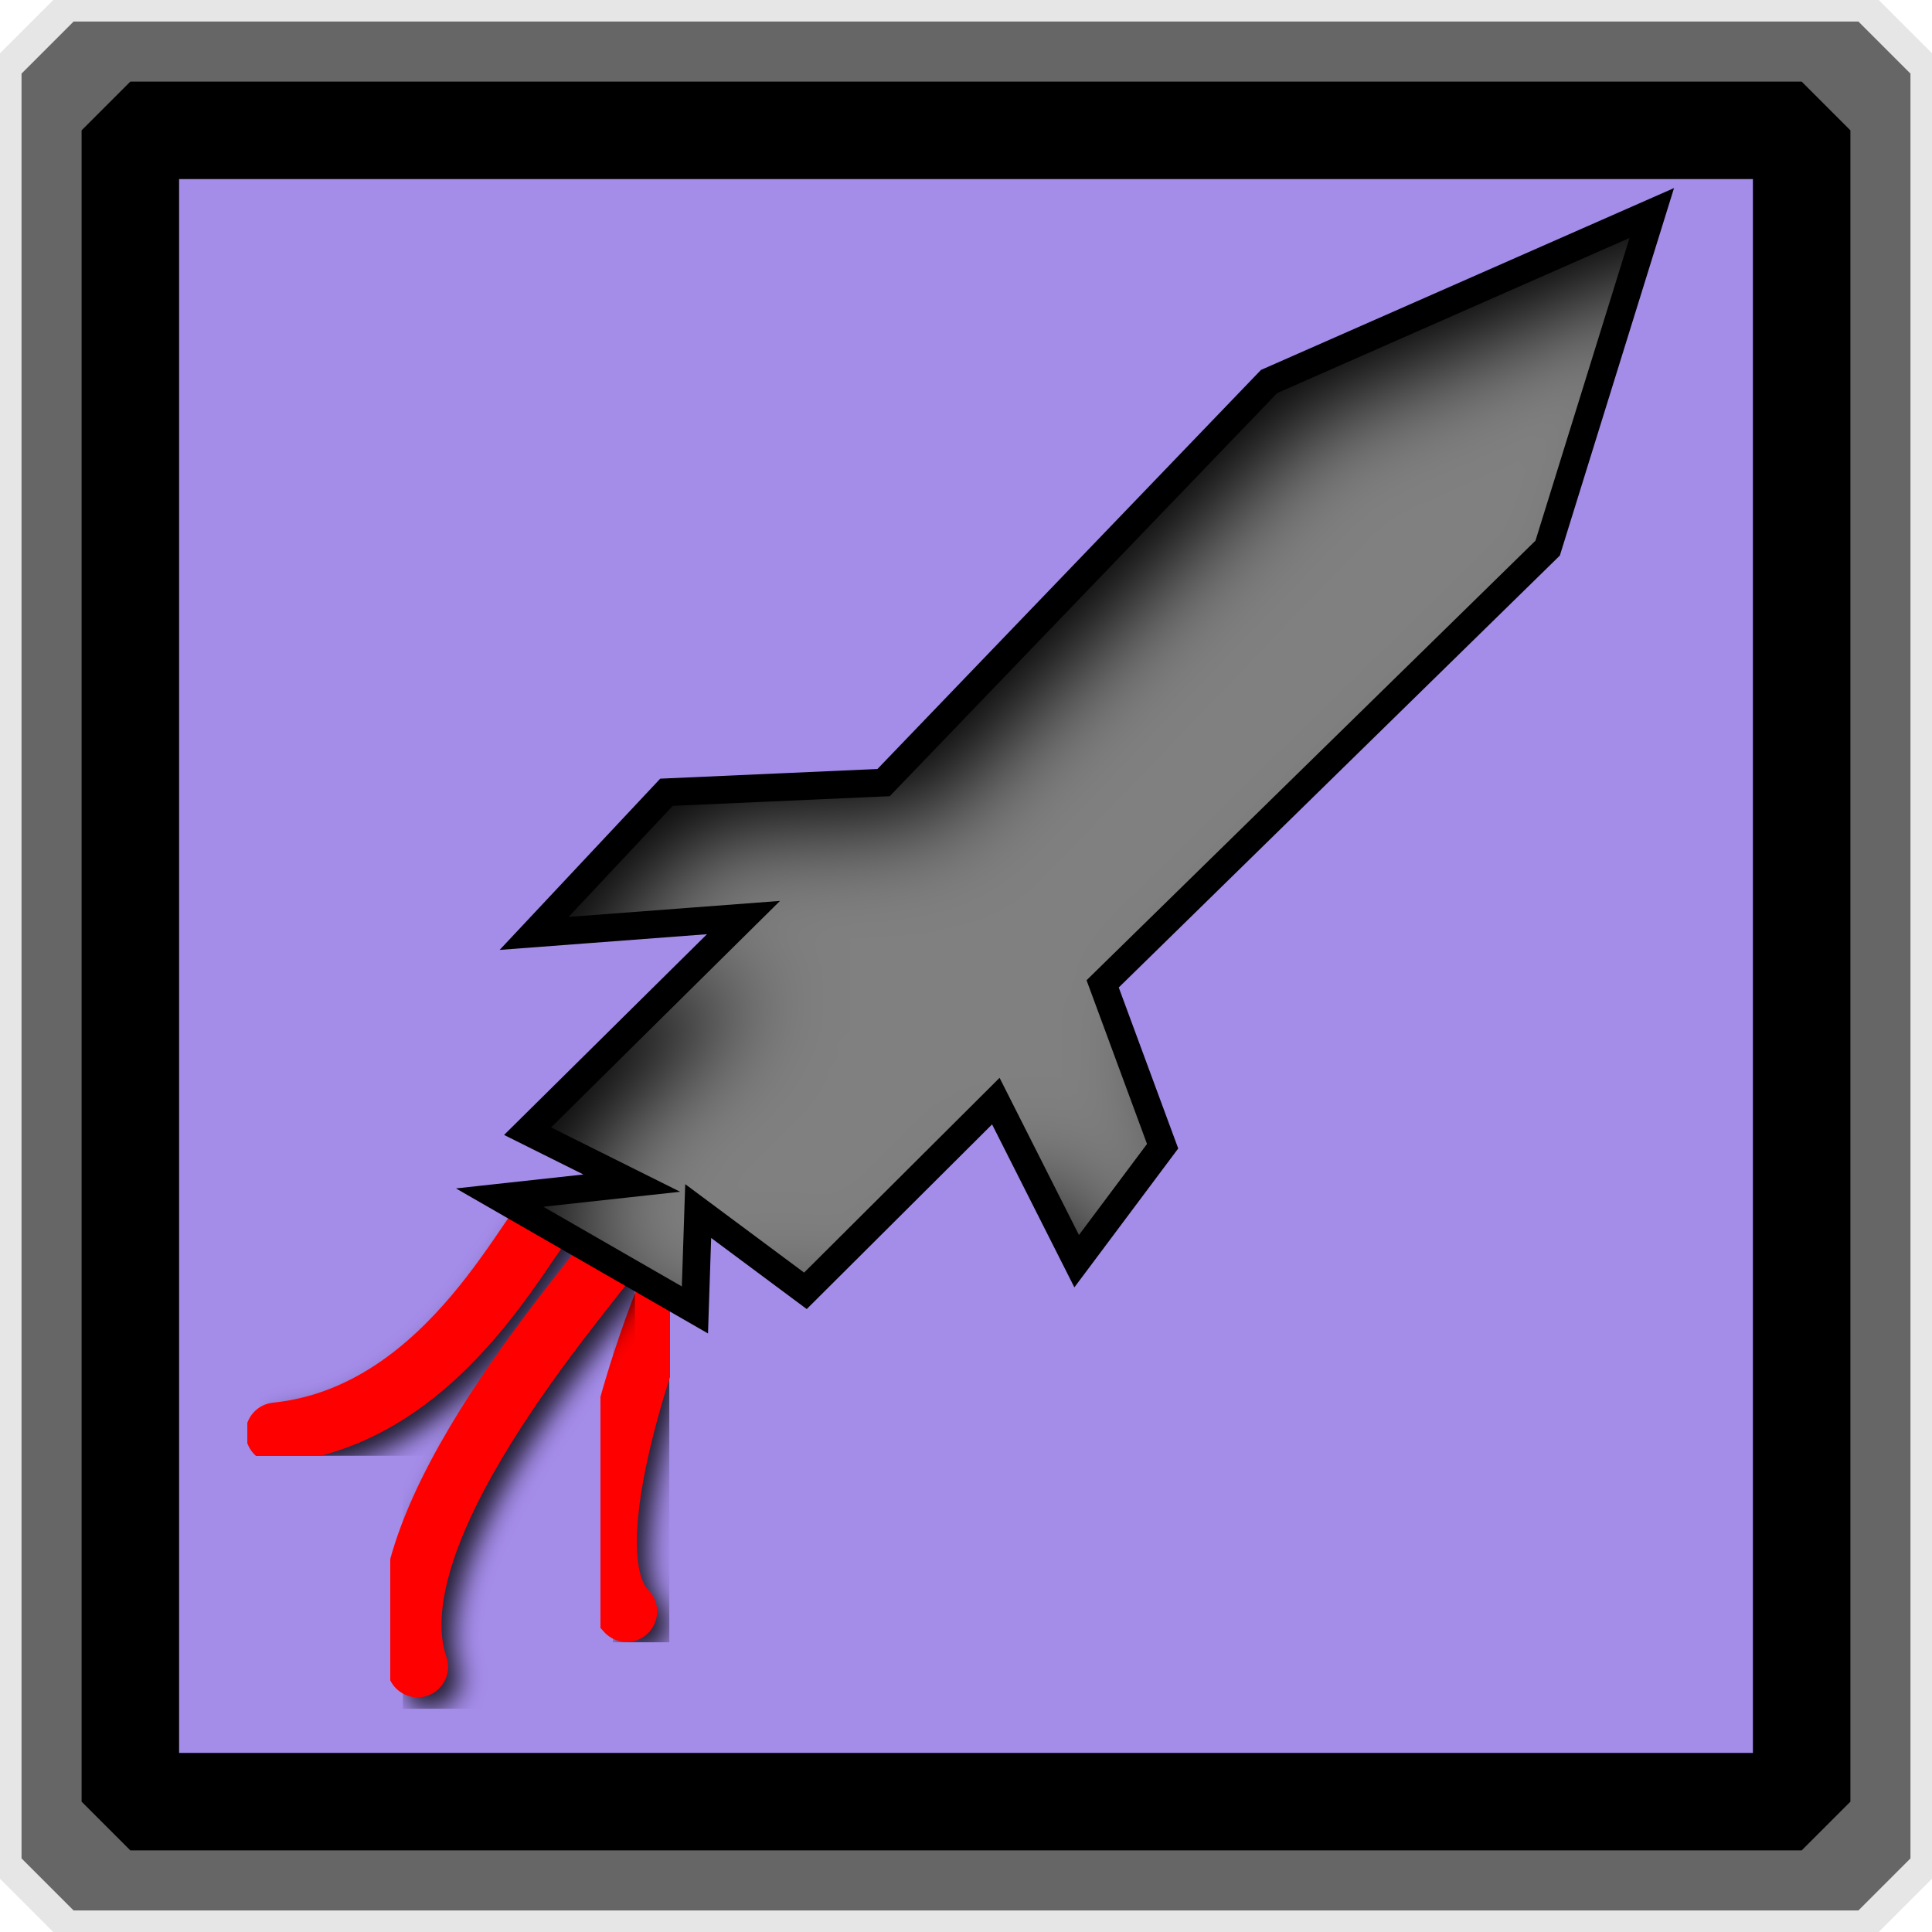
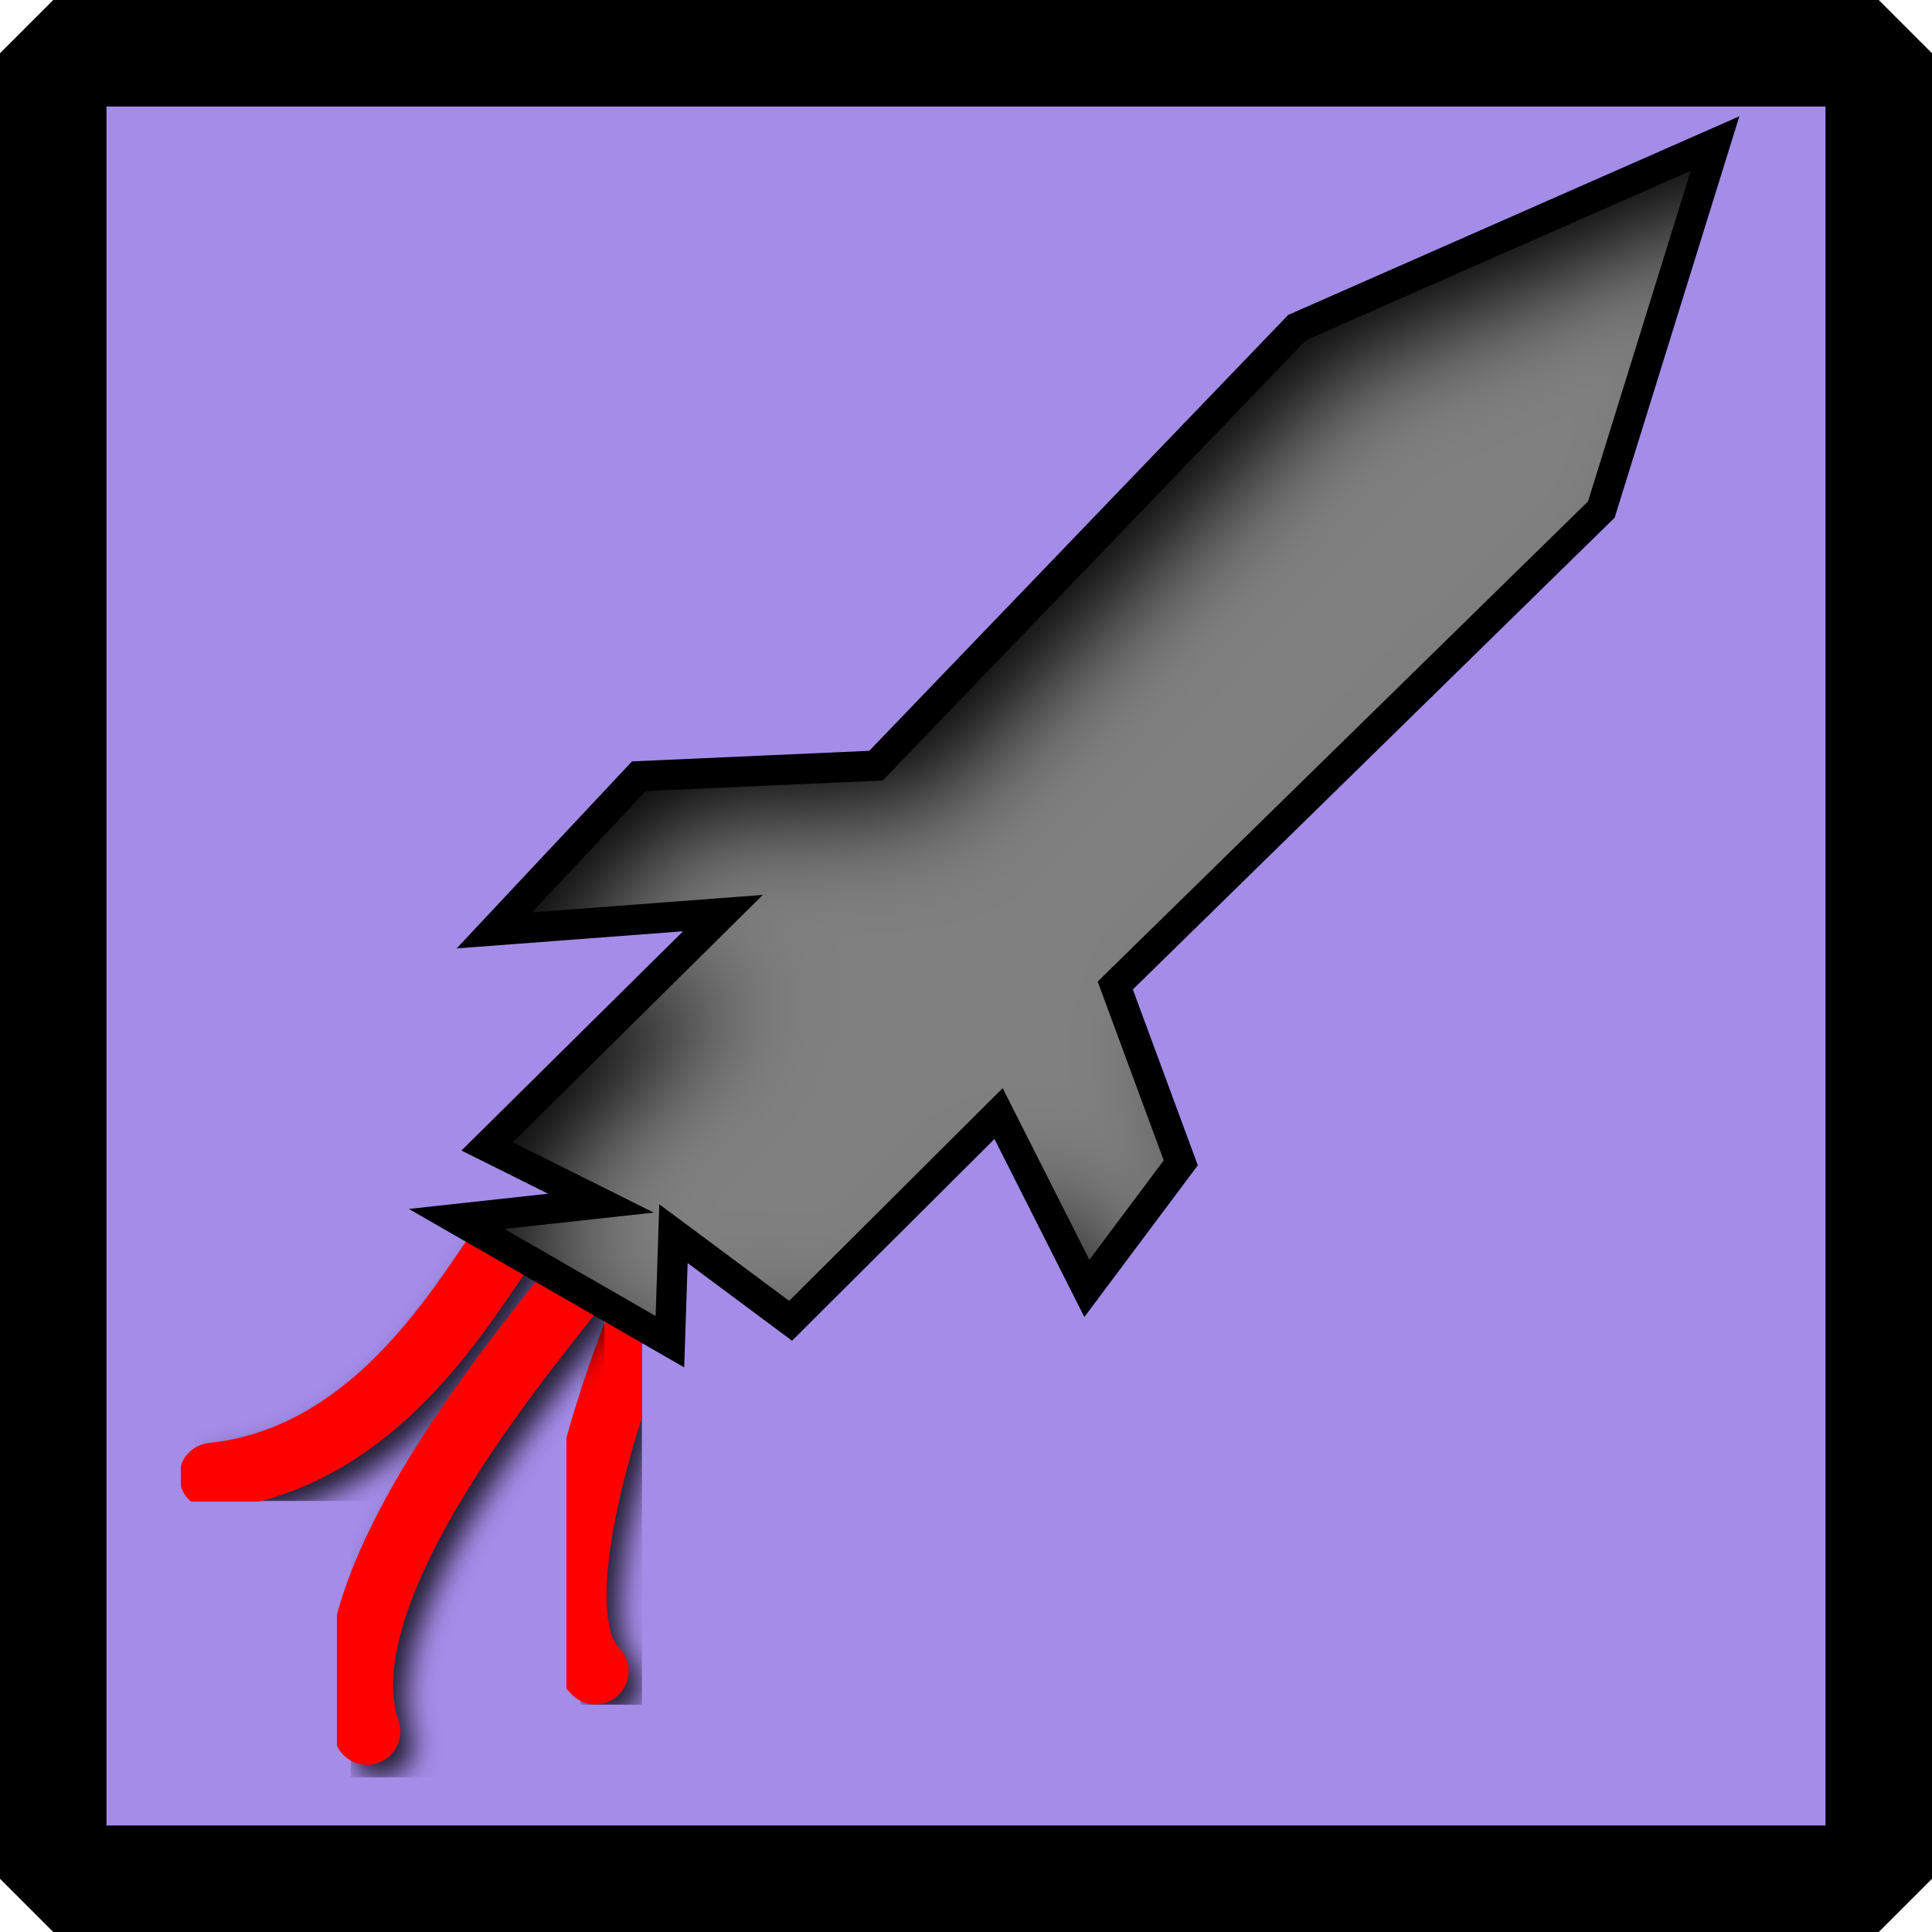
- <svg xmlns="http://www.w3.org/2000/svg" xmlns:ns1="http://www.openswatchbook.org/uri/2009/osb" width="158.535" height="158.535" id="svg2" version="1.1">
+ <svg xmlns="http://www.w3.org/2000/svg" xmlns:ns1="http://www.openswatchbook.org/uri/2009/osb" width="145.143" height="145.143" id="svg2" version="1.1">
  <defs id="defs4">
    <linearGradient id="linearGradient5322">
      <stop style="stop-color:#000000;stop-opacity:1;" offset="0" id="stop5324" />
      <stop style="stop-color:#000000;stop-opacity:0;" offset="1" id="stop5326" />
    </linearGradient>
    <linearGradient id="linearGradient5312" ns1:paint="solid">
      <stop style="stop-color:#000000;stop-opacity:1;" offset="0" id="stop5314" />
    </linearGradient>
    <linearGradient id="linearGradient5300" ns1:paint="solid">
      <stop style="stop-color:#000000;stop-opacity:1;" offset="0" id="stop5302" />
    </linearGradient>
-     <filter id="filter3105" style="color-interpolation-filters:sRGB;">
+     <filter id="filter3105" color-interpolation-filters="sRGB">
      <feFlood id="feFlood3107" flood-opacity="0.8" flood-color="rgb(0,0,0)" result="flood" />
      <feComposite id="feComposite3109" in2="SourceGraphic" in="flood" operator="in" result="composite1" />
-       <feGaussianBlur id="feGaussianBlur3111" in="composite" stdDeviation="1" result="blur" />
+       <feGaussianBlur id="feGaussianBlur3111" stdDeviation="1" result="blur" />
      <feOffset id="feOffset3113" dx="1" dy="1" result="offset" />
      <feComposite id="feComposite3115" in2="offset" in="SourceGraphic" operator="over" result="composite2" />
    </filter>
-     <filter id="filter3117" style="color-interpolation-filters:sRGB;">
+     <filter id="filter3117" color-interpolation-filters="sRGB">
      <feFlood id="feFlood3119" flood-opacity="0.8" flood-color="rgb(0,0,0)" result="flood" />
      <feComposite id="feComposite3121" in2="SourceGraphic" in="flood" operator="in" result="composite1" />
-       <feGaussianBlur id="feGaussianBlur3123" in="composite" stdDeviation="1" result="blur" />
+       <feGaussianBlur id="feGaussianBlur3123" stdDeviation="1" result="blur" />
      <feOffset id="feOffset3125" dx="1" dy="1" result="offset" />
      <feComposite id="feComposite3127" in2="offset" in="SourceGraphic" operator="over" result="composite2" />
    </filter>
-     <filter id="filter3129" style="color-interpolation-filters:sRGB;">
+     <filter id="filter3129" color-interpolation-filters="sRGB">
      <feFlood id="feFlood3131" flood-opacity="0.8" flood-color="rgb(0,0,0)" result="flood" />
      <feComposite id="feComposite3133" in2="SourceGraphic" in="flood" operator="in" result="composite1" />
-       <feGaussianBlur id="feGaussianBlur3135" in="composite" stdDeviation="1" result="blur" />
+       <feGaussianBlur id="feGaussianBlur3135" stdDeviation="1" result="blur" />
      <feOffset id="feOffset3137" dx="1" dy="1" result="offset" />
      <feComposite id="feComposite3139" in2="offset" in="SourceGraphic" operator="over" result="composite2" />
    </filter>
    <filter id="filter3141" color-interpolation-filters="sRGB">
      <feGaussianBlur id="feGaussianBlur3143" stdDeviation="4" result="result8" />
      <feOffset id="feOffset3145" dx="4" dy="4" result="result11" />
      <feComposite in2="result11" id="feComposite3147" result="result6" in="SourceGraphic" operator="in" />
      <feFlood id="feFlood3149" result="result10" in="result6" flood-opacity="1" flood-color="rgb(0,0,0)" />
      <feBlend in2="result10" id="feBlend3151" mode="normal" in="result6" result="result12" />
      <feComposite in2="SourceGraphic" id="feComposite3153" result="result2" operator="in" />
    </filter>
  </defs>
-   <g id="layer1" transform="translate(-173.642,-311.5646)" style="display:inline">
-     <rect style="fill:none;stroke:#e6e6e6;stroke-width:8.738;stroke-linecap:round;stroke-linejoin:bevel;stroke-miterlimit:4;stroke-dasharray:none" id="rect2985-1-7" width="149.797" height="149.797" x="178.011" y="315.933" />
-     <rect style="fill:none;stroke:#666666;stroke-width:8.543;stroke-linecap:round;stroke-linejoin:bevel;stroke-miterlimit:4;stroke-dasharray:none" id="rect2985-1" width="146.457" height="146.457" x="179.681" y="317.604" />
+   <g id="layer1" transform="translate(-180.338,-318.2606)" style="display:inline">
    <rect style="fill:#a48ce9;fill-opacity:1;stroke:#000000;stroke-width:8;stroke-linecap:round;stroke-linejoin:bevel;stroke-miterlimit:4;stroke-dasharray:none" id="rect2985" width="137.143" height="137.143" x="184.338" y="322.261" />
  </g>
-   <g id="layer2" style="display:inline">
+   <g id="layer2" style="display:inline" transform="translate(-6.695997,-6.696031)">
    <path style="fill:none;stroke:#ff0000;stroke-width:5;stroke-linecap:round;stroke-linejoin:miter;stroke-miterlimit:4;stroke-opacity:1;stroke-dasharray:none;filter:url(#filter3129)" d="m 45.886,98.9 c -2.02,0.505 -8.586,17.173 -23.234,18.688" id="path5352" />
    <path style="fill:none;stroke:#ff0000;stroke-width:5;stroke-linecap:round;stroke-linejoin:miter;stroke-miterlimit:4;stroke-opacity:1;stroke-dasharray:none;filter:url(#filter3117)" d="m 54.452,106.982 c 0,0 -8.081,20.203 -3.03,25.254" id="path5356" />
    <path style="fill:none;stroke:#ff0000;stroke-width:5;stroke-linecap:round;stroke-linejoin:miter;stroke-miterlimit:4;stroke-opacity:1;stroke-dasharray:none;filter:url(#filter3105)" d="m 50.431,102.436 c -0.501,1.503 -20.181,22.662 -16.162,34.345" id="path5354" />
    <path style="fill:#808080;fill-opacity:1;stroke:#000000;stroke-width:2.273;stroke-linecap:butt;stroke-linejoin:miter;stroke-miterlimit:4;stroke-opacity:1;stroke-dasharray:none;filter:url(#filter3141)" d="M 72.505,64.217 104.135,31.306 135.541,17.478 126.997,44.977 90.481,80.733 95.402,94.055 88.348,103.489 81.715,90.354 66.091,105.922 57.291,99.376 57.023,107.491 40.999,98.27 51.842,97.084 43.291,92.822 61.01,75.292 43.827,76.593 54.689,65.01 z" id="path3068" />
  </g>
</svg>
